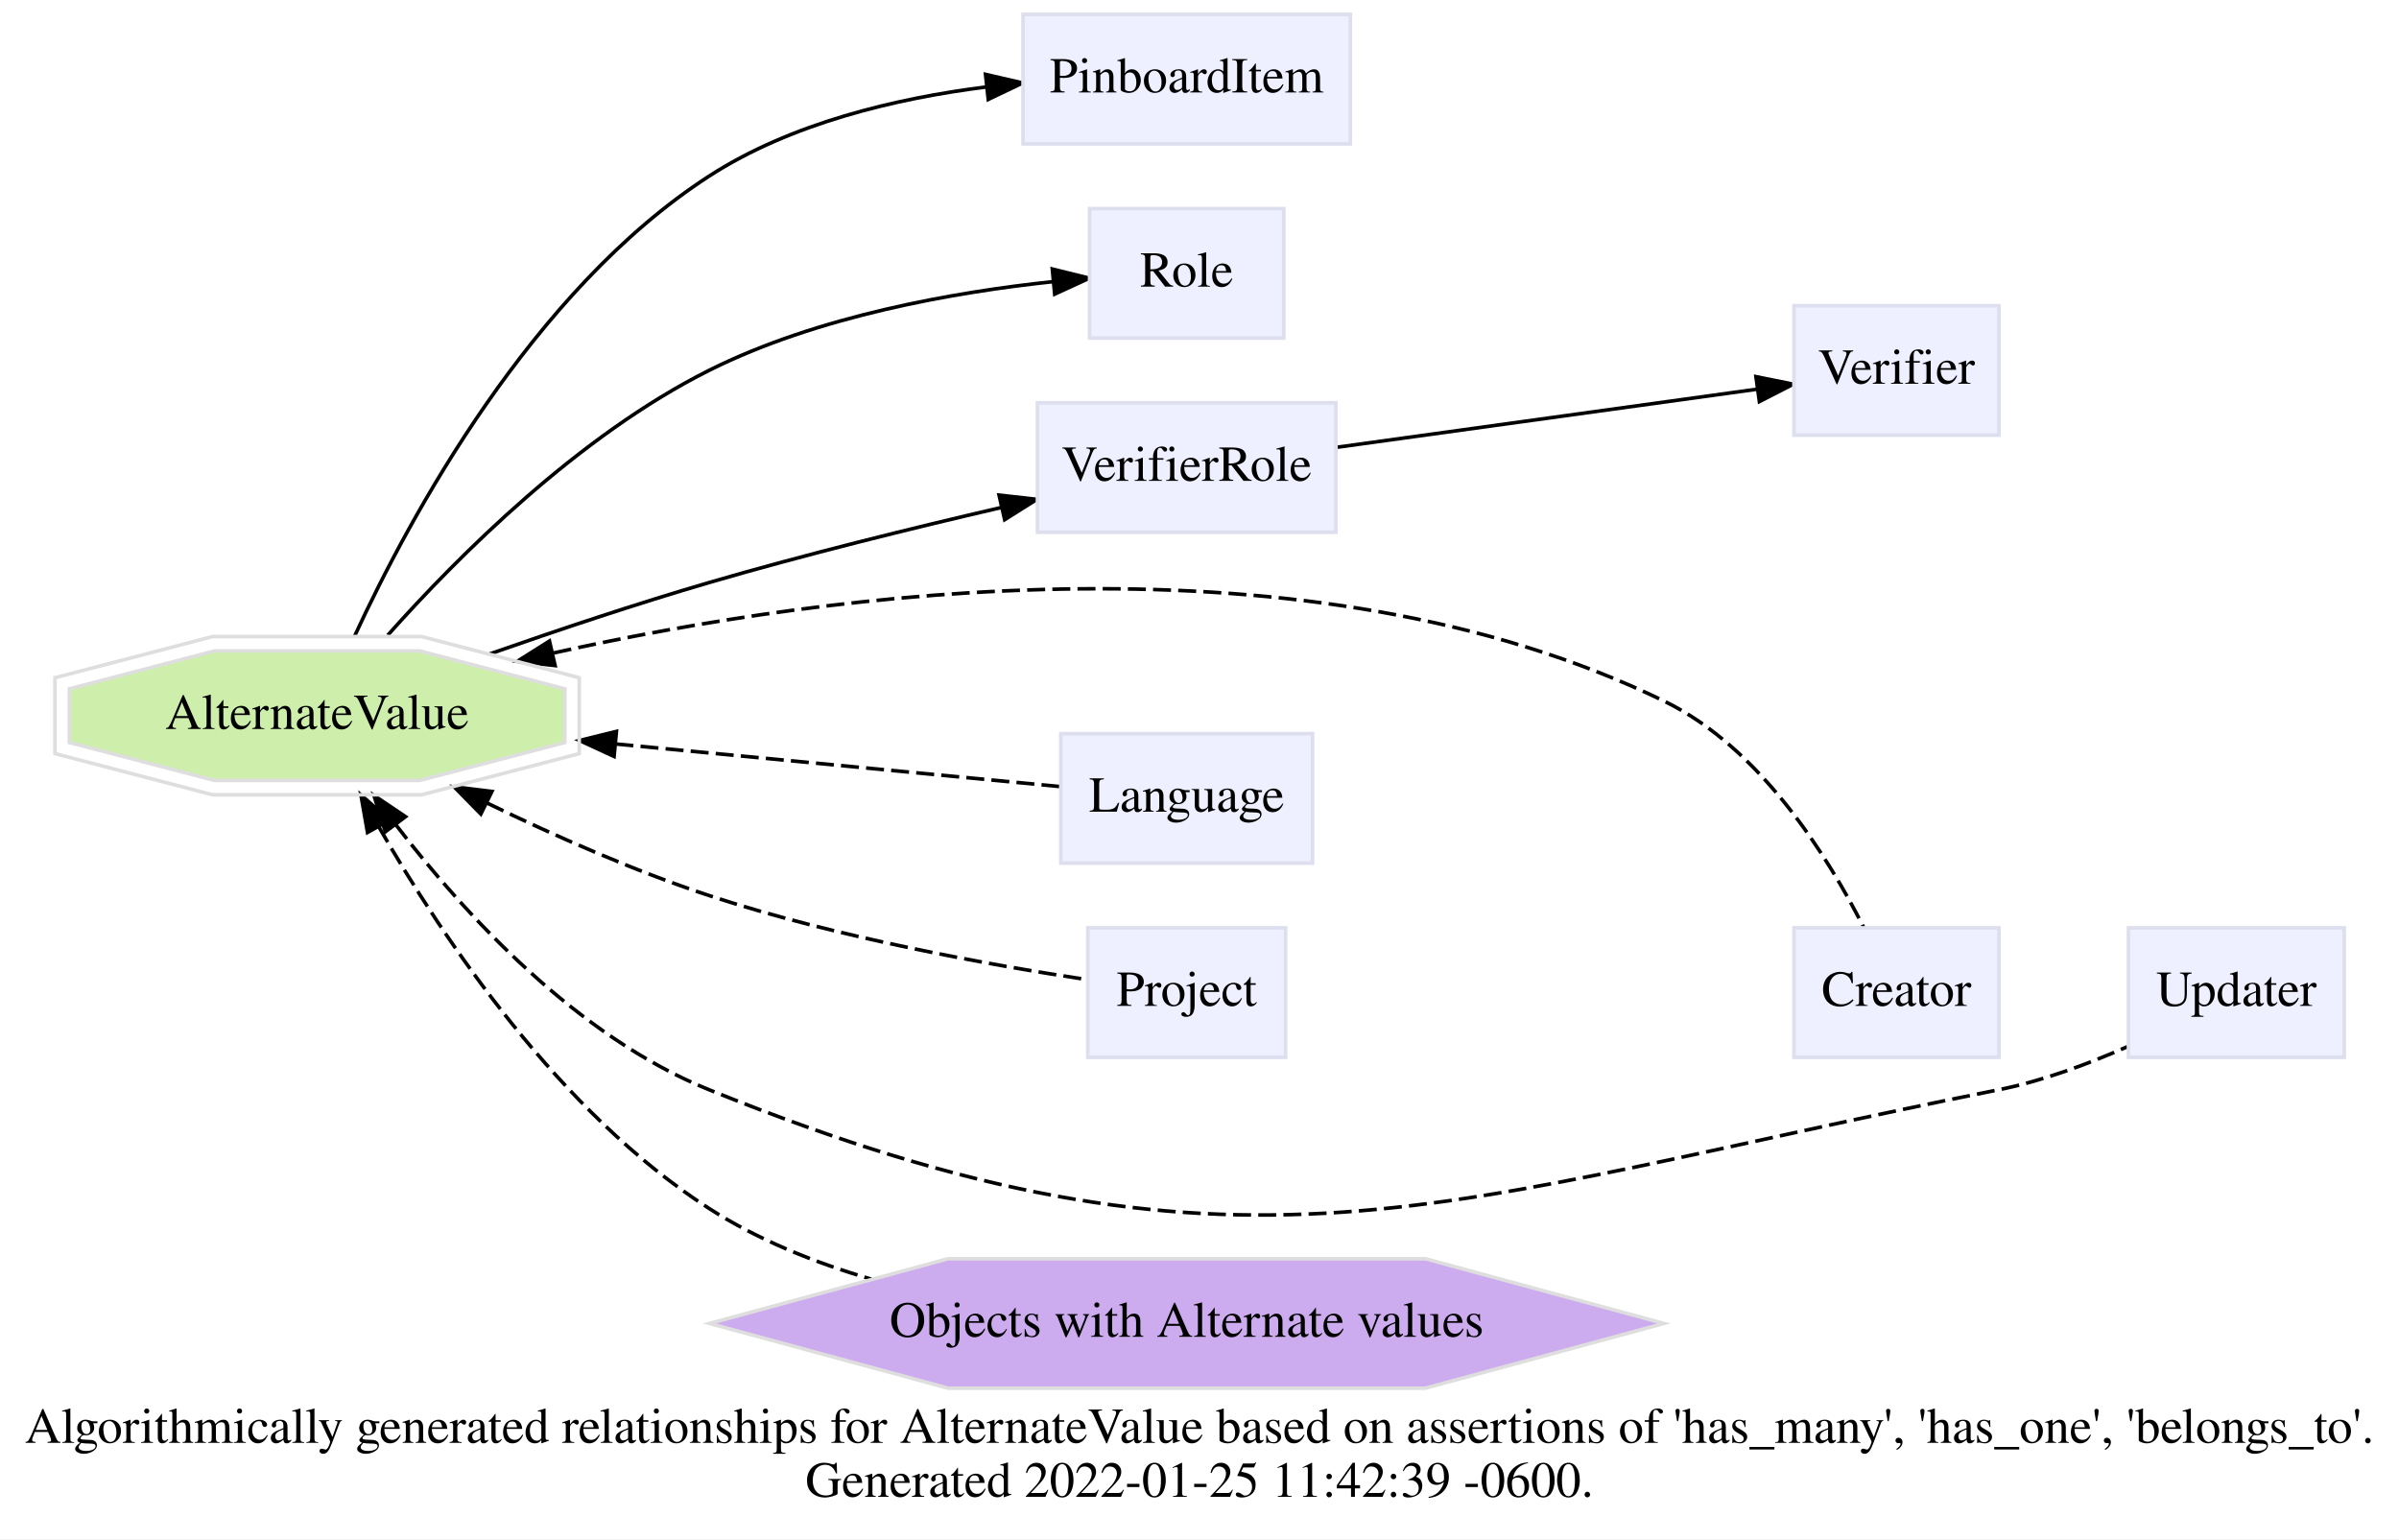
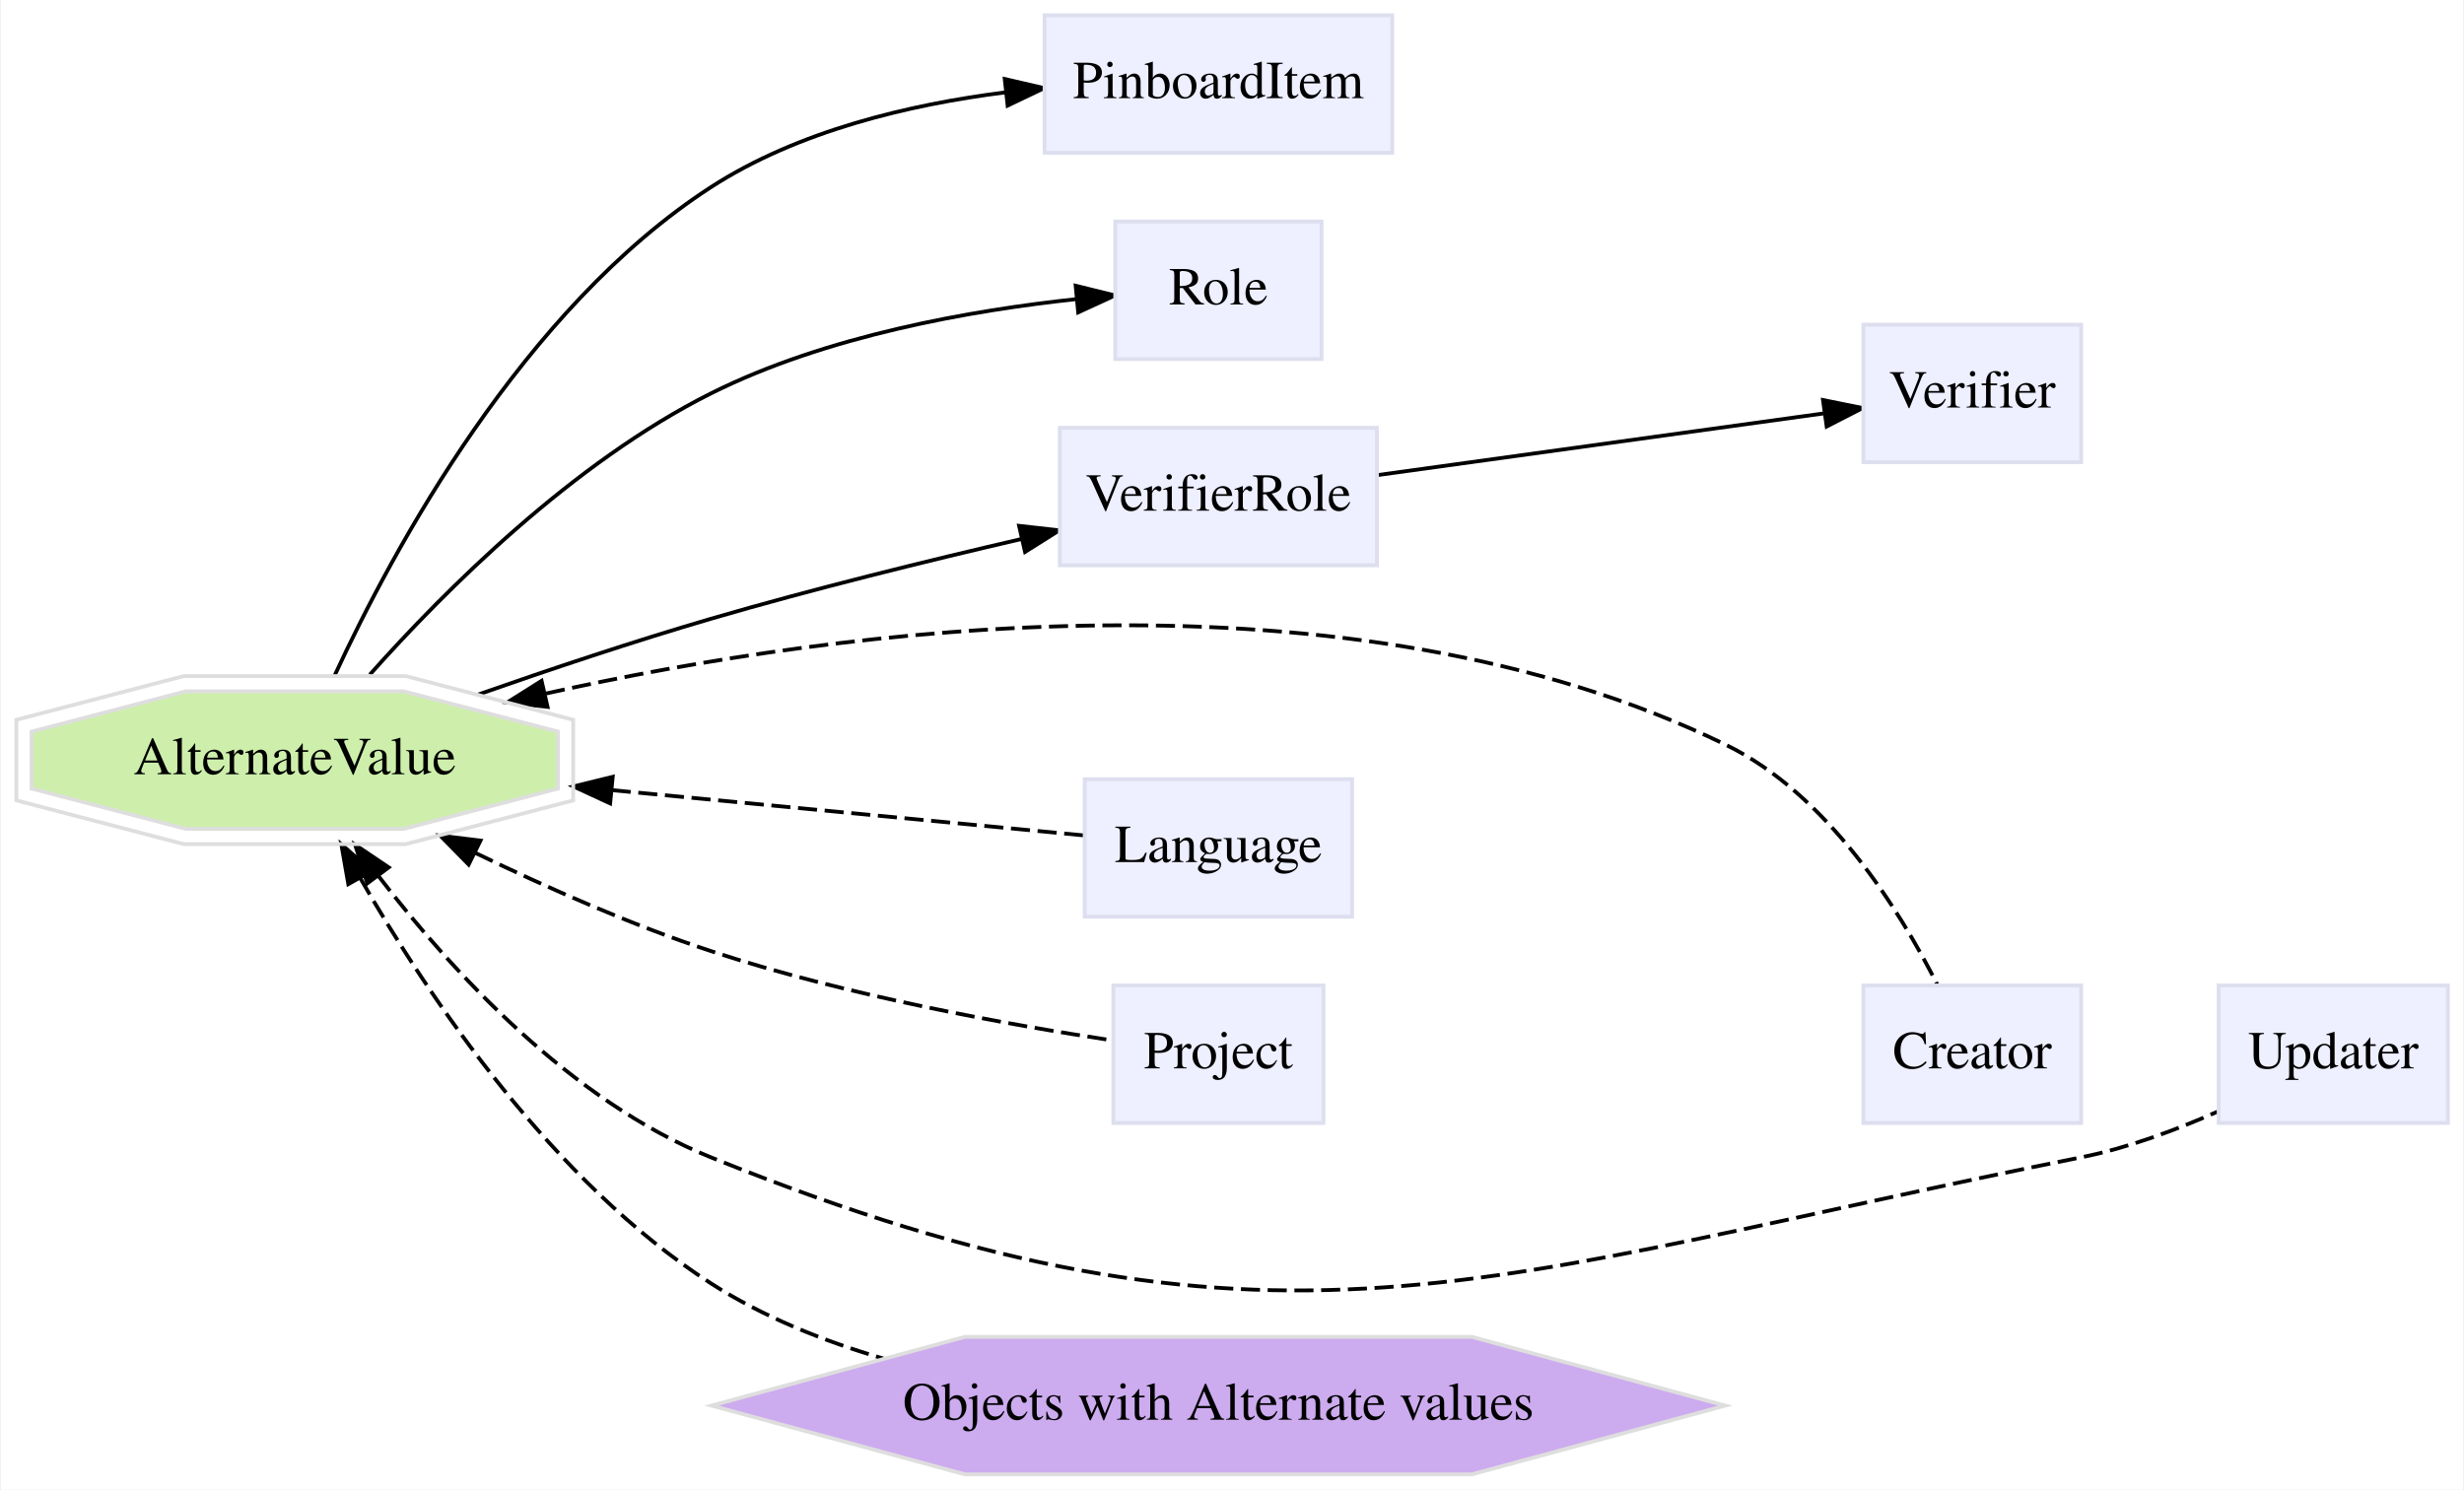
- <svg xmlns="http://www.w3.org/2000/svg" xmlns:xlink="http://www.w3.org/1999/xlink" width="667pt" height="428pt" viewBox="0.00 0.00 667.00 428.00">
-   <g id="graph0" class="graph" transform="scale(1 1) rotate(0) translate(4 424)">
-     <polygon fill="white" stroke="transparent" points="-4,4 -4,-424 663,-424 663,4 -4,4" />
-     <text text-anchor="middle" x="329.5" y="-22.8" font-family="Times,serif" font-size="14.00">Algorithmically generated relationships for AlternateValue based on assertions of 'has_many', 'has_one', 'belongs_to'. </text>
-     <text text-anchor="middle" x="329.5" y="-7.8" font-family="Times,serif" font-size="14.00">Generated 2022-01-25 11:42:39 -0600.</text>
+ <svg xmlns="http://www.w3.org/2000/svg" xmlns:xlink="http://www.w3.org/1999/xlink" width="645pt" height="390pt" viewBox="0.00 0.00 644.56 390.00">
+   <g id="graph0" class="graph" transform="scale(1 1) rotate(0) translate(4 386)">
+     <polygon fill="white" stroke="transparent" points="-4,4 -4,-386 640.56,-386 640.56,4 -4,4" />
    <g id="edge1" class="edge">
-       <path fill="none" stroke="black" d="M94.59,-247.13C110.02,-280.5 143.95,-343.18 193.11,-375 215.86,-389.73 245.07,-396.65 270.2,-399.82" />
-       <polygon fill="black" stroke="black" points="270.01,-403.32 280.33,-400.93 270.77,-396.36 270.01,-403.32" />
+       <path fill="none" stroke="black" d="M83.37,-209.13C98.8,-242.5 132.73,-305.18 181.88,-337 204.64,-351.73 233.84,-358.65 258.98,-361.82" />
+       <polygon fill="black" stroke="black" points="258.79,-365.32 269.11,-362.93 259.55,-358.36 258.79,-365.32" />
    </g>
    <g id="edge2" class="edge">
-       <path fill="none" stroke="black" d="M103.81,-247.38C123.62,-269.61 157.01,-302.91 193.11,-321 223.3,-336.13 261.42,-342.78 288.9,-345.7" />
-       <polygon fill="black" stroke="black" points="288.58,-349.19 298.87,-346.65 289.24,-342.22 288.58,-349.19" />
+       <path fill="none" stroke="black" d="M92.59,-209.38C112.4,-231.61 145.78,-264.91 181.88,-283 212.08,-298.13 250.2,-304.78 277.68,-307.7" />
+       <polygon fill="black" stroke="black" points="277.36,-311.19 287.65,-308.65 278.02,-304.22 277.36,-311.19" />
    </g>
    <g id="edge3" class="edge">
-       <path fill="none" stroke="black" d="M132.15,-242.16C150.98,-248.76 172.95,-256.11 193.11,-262 219.73,-269.78 249.76,-277.17 274.43,-282.89" />
-       <polygon fill="black" stroke="black" points="273.77,-286.33 284.3,-285.15 275.33,-279.5 273.77,-286.33" />
+       <path fill="none" stroke="black" d="M120.93,-204.16C139.76,-210.76 161.73,-218.11 181.88,-224 208.51,-231.78 238.54,-239.17 263.21,-244.89" />
+       <polygon fill="black" stroke="black" points="262.55,-248.33 273.08,-247.15 264.11,-241.5 262.55,-248.33" />
    </g>
    <g id="edge6" class="edge">
-       <path fill="none" stroke="black" stroke-dasharray="5,2" d="M149.93,-242.43C227.6,-259.69 359.7,-277.22 458.78,-229 485.45,-216.02 504.23,-185.81 514.14,-166.18" />
-       <polygon fill="black" stroke="black" points="150.33,-238.93 139.81,-240.11 148.77,-245.75 150.33,-238.93" />
+       <path fill="none" stroke="black" stroke-dasharray="5,2" d="M138.71,-204.43C216.38,-221.69 348.48,-239.22 447.56,-191 474.23,-178.02 493.01,-147.81 502.92,-128.18" />
+       <polygon fill="black" stroke="black" points="139.11,-200.93 128.58,-202.11 137.55,-207.75 139.11,-200.93" />
    </g>
    <g id="edge7" class="edge">
-       <path fill="none" stroke="black" stroke-dasharray="5,2" d="M167.12,-217.14C209.4,-213.08 258.69,-208.36 290.78,-205.28" />
-       <polygon fill="black" stroke="black" points="166.73,-213.66 157.11,-218.1 167.39,-220.63 166.73,-213.66" />
+       <path fill="none" stroke="black" stroke-dasharray="5,2" d="M155.9,-179.14C198.18,-175.08 247.47,-170.36 279.56,-167.28" />
+       <polygon fill="black" stroke="black" points="155.5,-175.66 145.88,-180.1 156.17,-182.63 155.5,-175.66" />
    </g>
    <g id="edge8" class="edge">
-       <path fill="none" stroke="black" stroke-dasharray="5,2" d="M131.45,-200.69C150.2,-191.61 172.3,-181.85 193.11,-175 228.61,-163.32 271.24,-155.69 298.21,-151.61" />
-       <polygon fill="black" stroke="black" points="129.69,-197.65 122.26,-205.21 132.78,-203.93 129.69,-197.65" />
+       <path fill="none" stroke="black" stroke-dasharray="5,2" d="M120.23,-162.69C138.98,-153.61 161.07,-143.85 181.88,-137 217.39,-125.32 260.01,-117.69 286.99,-113.61" />
+       <polygon fill="black" stroke="black" points="118.46,-159.65 111.04,-167.21 121.56,-165.93 118.46,-159.65" />
    </g>
    <g id="edge9" class="edge">
-       <path fill="none" stroke="black" stroke-dasharray="5,2" d="M106.03,-194.7C125.31,-169.61 156.46,-135.78 193.11,-121 340.94,-61.37 395.45,-89.82 551.78,-121 563.88,-123.41 576.55,-128.13 587.46,-132.95" />
-       <polygon fill="black" stroke="black" points="103.14,-192.72 99.96,-202.83 108.75,-196.91 103.14,-192.72" />
+       <path fill="none" stroke="black" stroke-dasharray="5,2" d="M94.81,-156.7C114.09,-131.61 145.24,-97.78 181.88,-83 329.72,-23.37 384.23,-51.82 540.56,-83 552.66,-85.41 565.33,-90.13 576.24,-94.95" />
+       <polygon fill="black" stroke="black" points="91.92,-154.72 88.74,-164.83 97.53,-158.91 91.92,-154.72" />
    </g>
    <g id="edge5" class="edge">
-       <path fill="none" stroke="black" stroke-dasharray="5,2" d="M101.29,-194.14C119.38,-162.6 151.71,-114.58 193.11,-88 206.68,-79.28 222.43,-72.94 238.22,-68.32" />
-       <polygon fill="black" stroke="black" points="98.18,-192.53 96.35,-202.96 104.29,-195.95 98.18,-192.53" />
+       <path fill="none" stroke="black" stroke-dasharray="5,2" d="M90.06,-156.14C108.16,-124.6 140.49,-76.58 181.88,-50 195.46,-41.28 211.21,-34.94 227,-30.32" />
+       <polygon fill="black" stroke="black" points="86.96,-154.53 85.13,-164.96 93.06,-157.95 86.96,-154.53" />
    </g>
    <g id="edge4" class="edge">
-       <path fill="none" stroke="black" d="M367.89,-299.66C402.21,-304.4 450.84,-311.13 484.3,-315.75" />
-       <polygon fill="black" stroke="black" points="484.21,-319.27 494.59,-317.17 485.17,-312.34 484.21,-319.27" />
+       <path fill="none" stroke="black" d="M356.67,-261.66C390.99,-266.4 439.62,-273.13 473.08,-277.75" />
+       <polygon fill="black" stroke="black" points="472.99,-281.27 483.37,-279.17 473.95,-274.34 472.99,-281.27" />
    </g>
    <g id="node1" class="node">
      <g id="a_node1">
        <a xlink:href="/develop/Data/models.html#alternate-value" xlink:title="AlternateValue" target="_top">
-           <polygon fill="#cdefab" stroke="#dedede" points="153.05,-217.54 153.05,-232.46 112.7,-243 55.63,-243 15.28,-232.46 15.28,-217.54 55.63,-207 112.7,-207 153.05,-217.54" />
-           <polygon fill="none" stroke="#dedede" points="157.05,-214.45 157.05,-235.55 113.21,-247 55.12,-247 11.28,-235.55 11.28,-214.45 55.12,-203 113.21,-203 157.05,-214.45" />
-           <text text-anchor="middle" x="84.16" y="-221.3" font-family="Times,serif" font-size="14.00">AlternateValue</text>
+           <polygon fill="#cdefab" stroke="#dedede" points="141.83,-179.54 141.83,-194.46 101.48,-205 44.41,-205 4.05,-194.46 4.05,-179.54 44.41,-169 101.48,-169 141.83,-179.54" />
+           <polygon fill="none" stroke="#dedede" points="145.83,-176.45 145.83,-197.55 101.99,-209 43.89,-209 0.06,-197.55 0.06,-176.45 43.89,-165 101.99,-165 145.83,-176.45" />
+           <text text-anchor="middle" x="72.94" y="-183.3" font-family="Times,serif" font-size="14.00">AlternateValue</text>
        </a>
      </g>
    </g>
    <g id="node2" class="node">
      <g id="a_node2">
        <a xlink:href="/develop/Data/models.html#pinboard-item" xlink:title="PinboardItem" target="_top">
-           <polygon fill="#eeefff" stroke="#dddeee" points="371.44,-420 280.44,-420 280.44,-384 371.44,-384 371.44,-420" />
-           <text text-anchor="middle" x="325.94" y="-398.3" font-family="Times,serif" font-size="14.00">PinboardItem</text>
+           <polygon fill="#eeefff" stroke="#dddeee" points="360.22,-382 269.22,-382 269.22,-346 360.22,-346 360.22,-382" />
+           <text text-anchor="middle" x="314.72" y="-360.3" font-family="Times,serif" font-size="14.00">PinboardItem</text>
        </a>
      </g>
    </g>
    <g id="node3" class="node">
      <g id="a_node3">
        <a xlink:href="/develop/Data/models.html#role" xlink:title="Role" target="_top">
-           <polygon fill="#eeefff" stroke="#dddeee" points="352.94,-366 298.94,-366 298.94,-330 352.94,-330 352.94,-366" />
-           <text text-anchor="middle" x="325.94" y="-344.3" font-family="Times,serif" font-size="14.00">Role</text>
+           <polygon fill="#eeefff" stroke="#dddeee" points="341.72,-328 287.72,-328 287.72,-292 341.72,-292 341.72,-328" />
+           <text text-anchor="middle" x="314.72" y="-306.3" font-family="Times,serif" font-size="14.00">Role</text>
        </a>
      </g>
    </g>
    <g id="node4" class="node">
      <g id="a_node4">
        <a xlink:href="/develop/Data/models.html#verifier-role" xlink:title="VerifierRole" target="_top">
-           <polygon fill="#eeefff" stroke="#dddeee" points="367.44,-312 284.44,-312 284.44,-276 367.44,-276 367.44,-312" />
-           <text text-anchor="middle" x="325.94" y="-290.3" font-family="Times,serif" font-size="14.00">VerifierRole</text>
+           <polygon fill="#eeefff" stroke="#dddeee" points="356.22,-274 273.22,-274 273.22,-238 356.22,-238 356.22,-274" />
+           <text text-anchor="middle" x="314.72" y="-252.3" font-family="Times,serif" font-size="14.00">VerifierRole</text>
        </a>
      </g>
    </g>
    <g id="node5" class="node">
      <g id="a_node5">
        <a xlink:href="/develop/Data/models.html#verifier" xlink:title="Verifier" target="_top">
-           <polygon fill="#eeefff" stroke="#dddeee" points="551.78,-339 494.78,-339 494.78,-303 551.78,-303 551.78,-339" />
-           <text text-anchor="middle" x="523.28" y="-317.3" font-family="Times,serif" font-size="14.00">Verifier</text>
+           <polygon fill="#eeefff" stroke="#dddeee" points="540.56,-301 483.56,-301 483.56,-265 540.56,-265 540.56,-301" />
+           <text text-anchor="middle" x="512.06" y="-279.3" font-family="Times,serif" font-size="14.00">Verifier</text>
        </a>
      </g>
    </g>
    <g id="node6" class="node">
      <g id="a_node6">
        <a xlink:href="/develop/Data/models.html#creator" xlink:title="Creator" target="_top">
-           <polygon fill="#eeefff" stroke="#dddeee" points="551.78,-166 494.78,-166 494.78,-130 551.78,-130 551.78,-166" />
-           <text text-anchor="middle" x="523.28" y="-144.3" font-family="Times,serif" font-size="14.00">Creator</text>
+           <polygon fill="#eeefff" stroke="#dddeee" points="540.56,-128 483.56,-128 483.56,-92 540.56,-92 540.56,-128" />
+           <text text-anchor="middle" x="512.06" y="-106.3" font-family="Times,serif" font-size="14.00">Creator</text>
        </a>
      </g>
    </g>
    <g id="node7" class="node">
      <g id="a_node7">
        <a xlink:href="/develop/Data/models.html#language" xlink:title="Language" target="_top">
-           <polygon fill="#eeefff" stroke="#dddeee" points="360.94,-220 290.94,-220 290.94,-184 360.94,-184 360.94,-220" />
-           <text text-anchor="middle" x="325.94" y="-198.3" font-family="Times,serif" font-size="14.00">Language</text>
+           <polygon fill="#eeefff" stroke="#dddeee" points="349.72,-182 279.72,-182 279.72,-146 349.72,-146 349.72,-182" />
+           <text text-anchor="middle" x="314.72" y="-160.3" font-family="Times,serif" font-size="14.00">Language</text>
        </a>
      </g>
    </g>
    <g id="node8" class="node">
      <g id="a_node8">
        <a xlink:href="/develop/Data/models.html#project" xlink:title="Project" target="_top">
-           <polygon fill="#eeefff" stroke="#dddeee" points="353.44,-166 298.44,-166 298.44,-130 353.44,-130 353.44,-166" />
-           <text text-anchor="middle" x="325.94" y="-144.3" font-family="Times,serif" font-size="14.00">Project</text>
+           <polygon fill="#eeefff" stroke="#dddeee" points="342.22,-128 287.22,-128 287.22,-92 342.22,-92 342.22,-128" />
+           <text text-anchor="middle" x="314.72" y="-106.3" font-family="Times,serif" font-size="14.00">Project</text>
        </a>
      </g>
    </g>
    <g id="node9" class="node">
      <g id="a_node9">
        <a xlink:href="/develop/Data/models.html#updater" xlink:title="Updater" target="_top">
-           <polygon fill="#eeefff" stroke="#dddeee" points="647.78,-166 587.78,-166 587.78,-130 647.78,-130 647.78,-166" />
-           <text text-anchor="middle" x="617.78" y="-144.3" font-family="Times,serif" font-size="14.00">Updater</text>
+           <polygon fill="#eeefff" stroke="#dddeee" points="636.56,-128 576.56,-128 576.56,-92 636.56,-92 636.56,-128" />
+           <text text-anchor="middle" x="606.56" y="-106.3" font-family="Times,serif" font-size="14.00">Updater</text>
        </a>
      </g>
    </g>
    <g id="node10" class="node">
      <g id="a_node10">
        <a xlink:href="/develop/Data/models.html#objects with alternate value" xlink:title="Objects with Alternate values" target="_top">
-           <polygon fill="#cdabef" stroke="#dedede" points="458.62,-56 392.28,-74 259.61,-74 193.27,-56 259.61,-38 392.28,-38 458.62,-56" />
-           <text text-anchor="middle" x="325.94" y="-52.3" font-family="Times,serif" font-size="14.00">Objects with Alternate values</text>
+           <polygon fill="#cdabef" stroke="#dedede" points="447.39,-18 381.06,-36 248.38,-36 182.05,-18 248.38,0 381.06,0 447.39,-18" />
+           <text text-anchor="middle" x="314.72" y="-14.3" font-family="Times,serif" font-size="14.00">Objects with Alternate values</text>
        </a>
      </g>
    </g>
  </g>
</svg>
